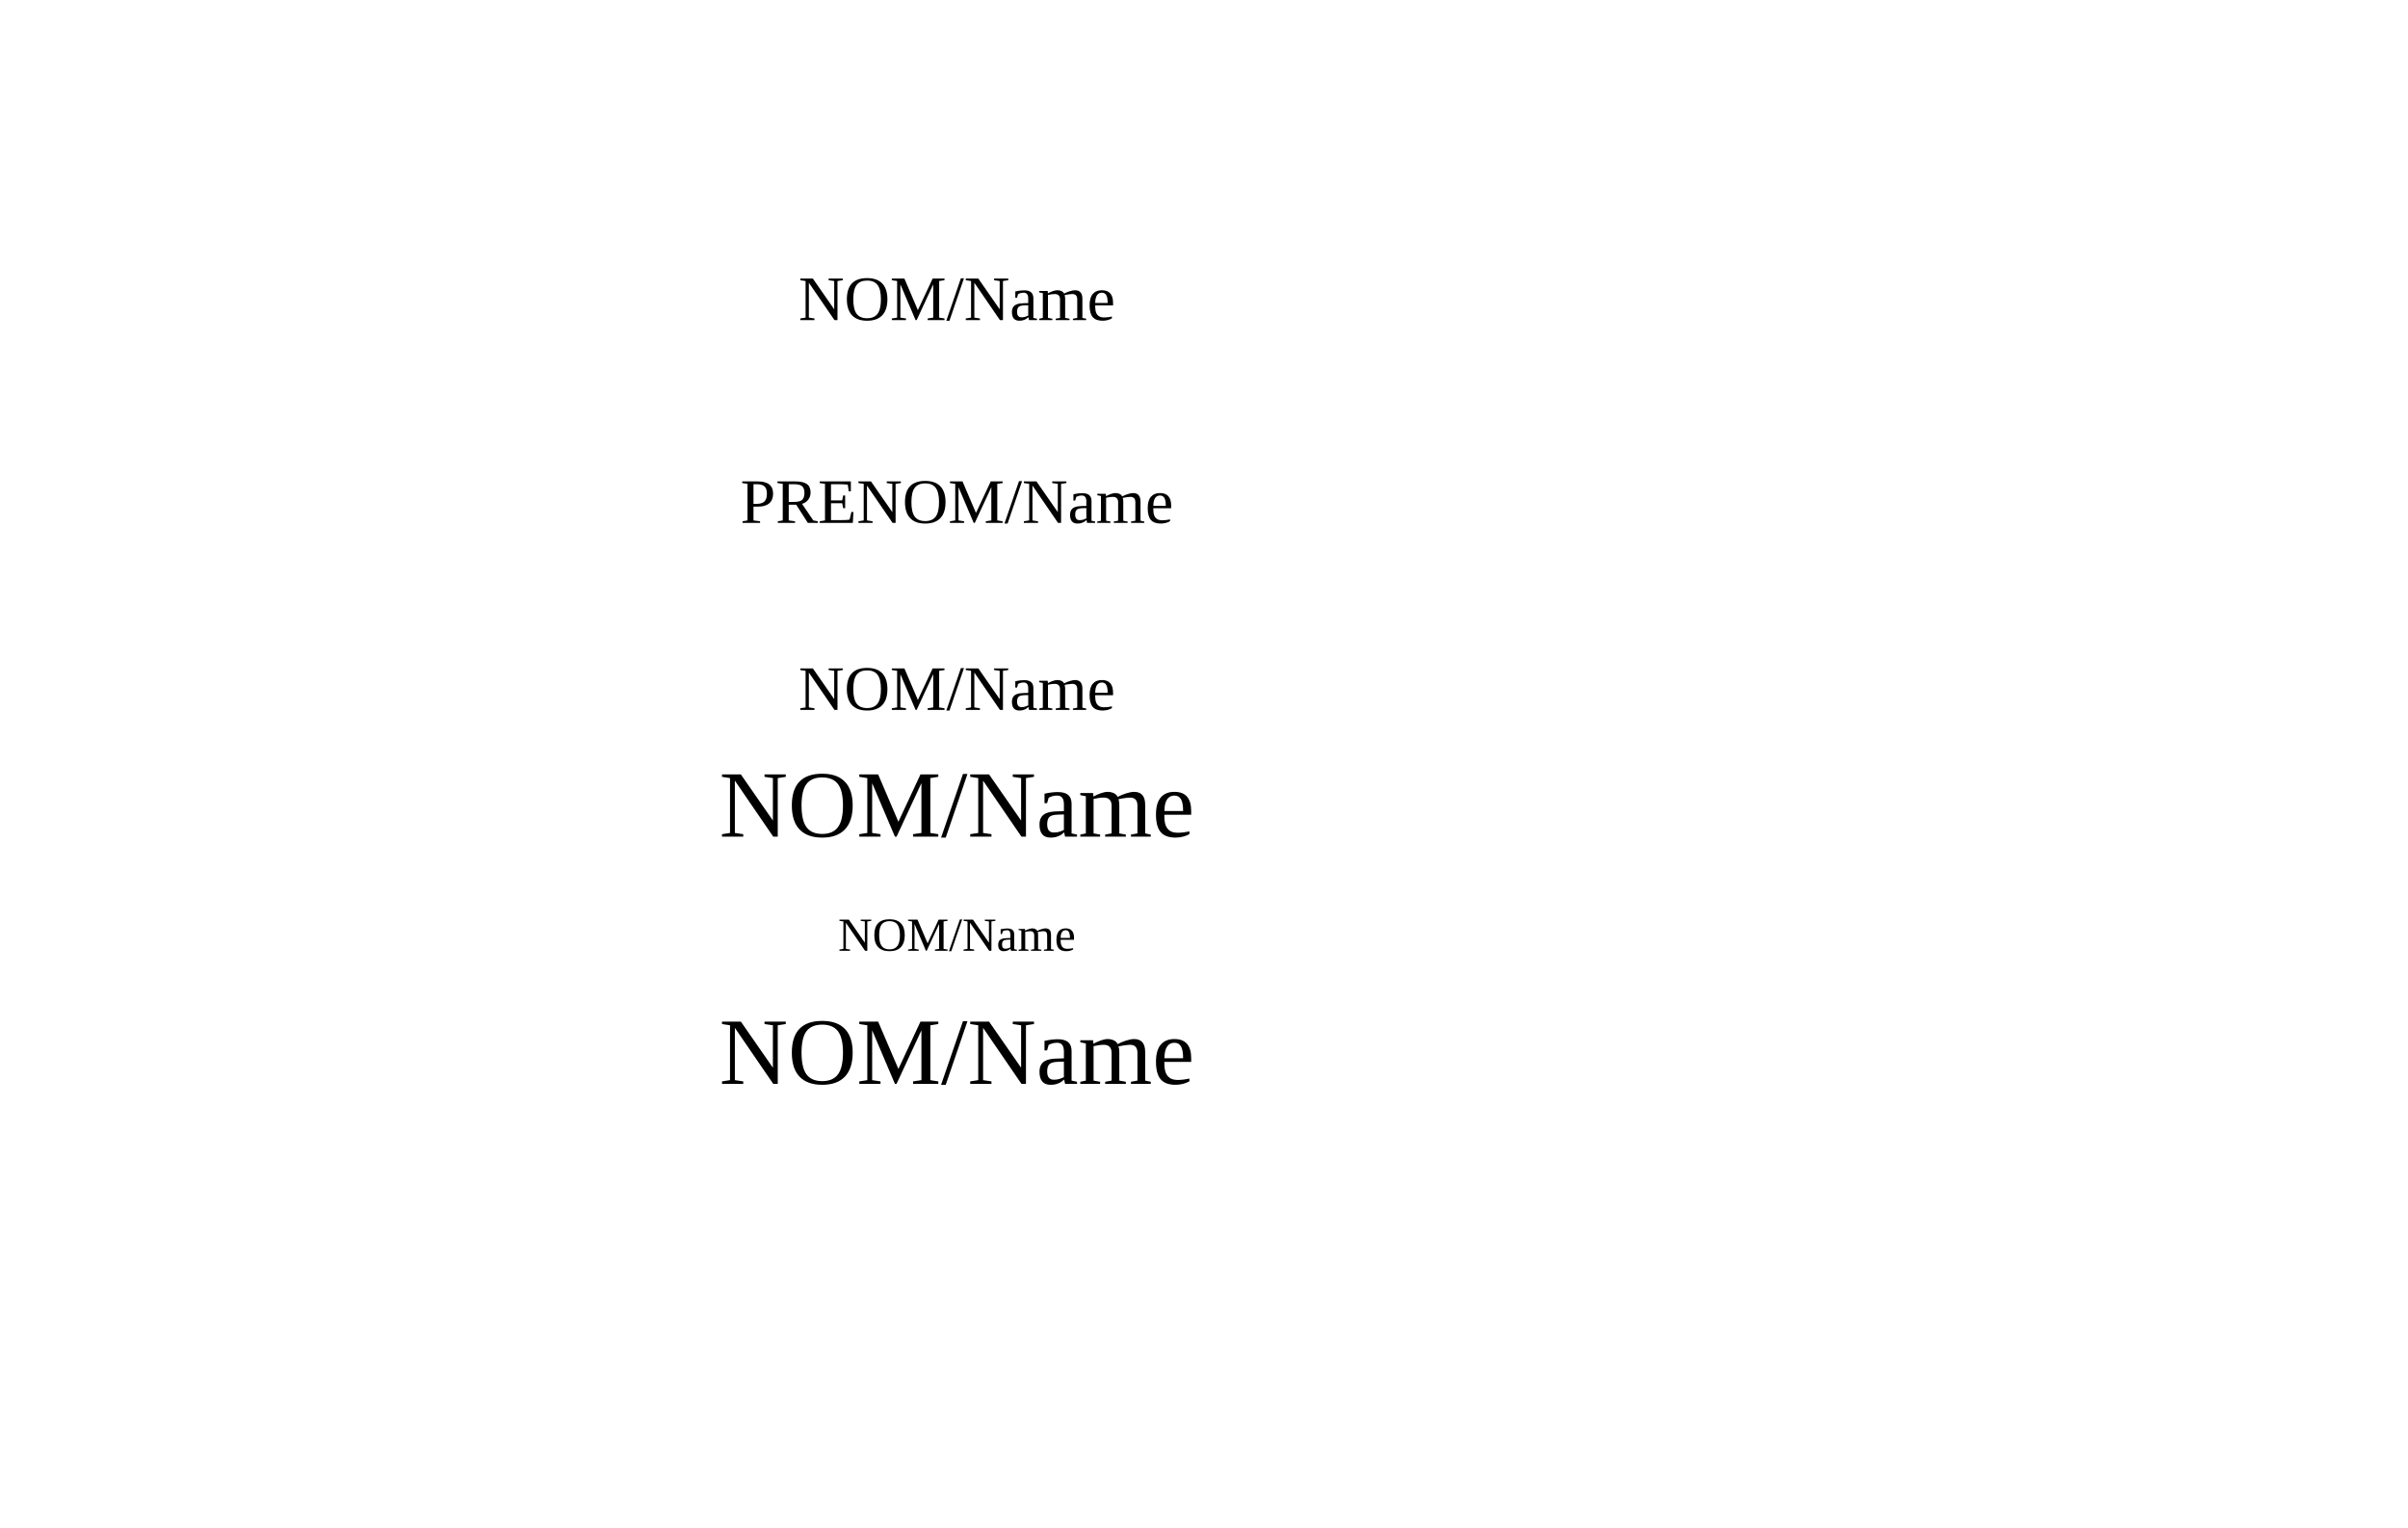
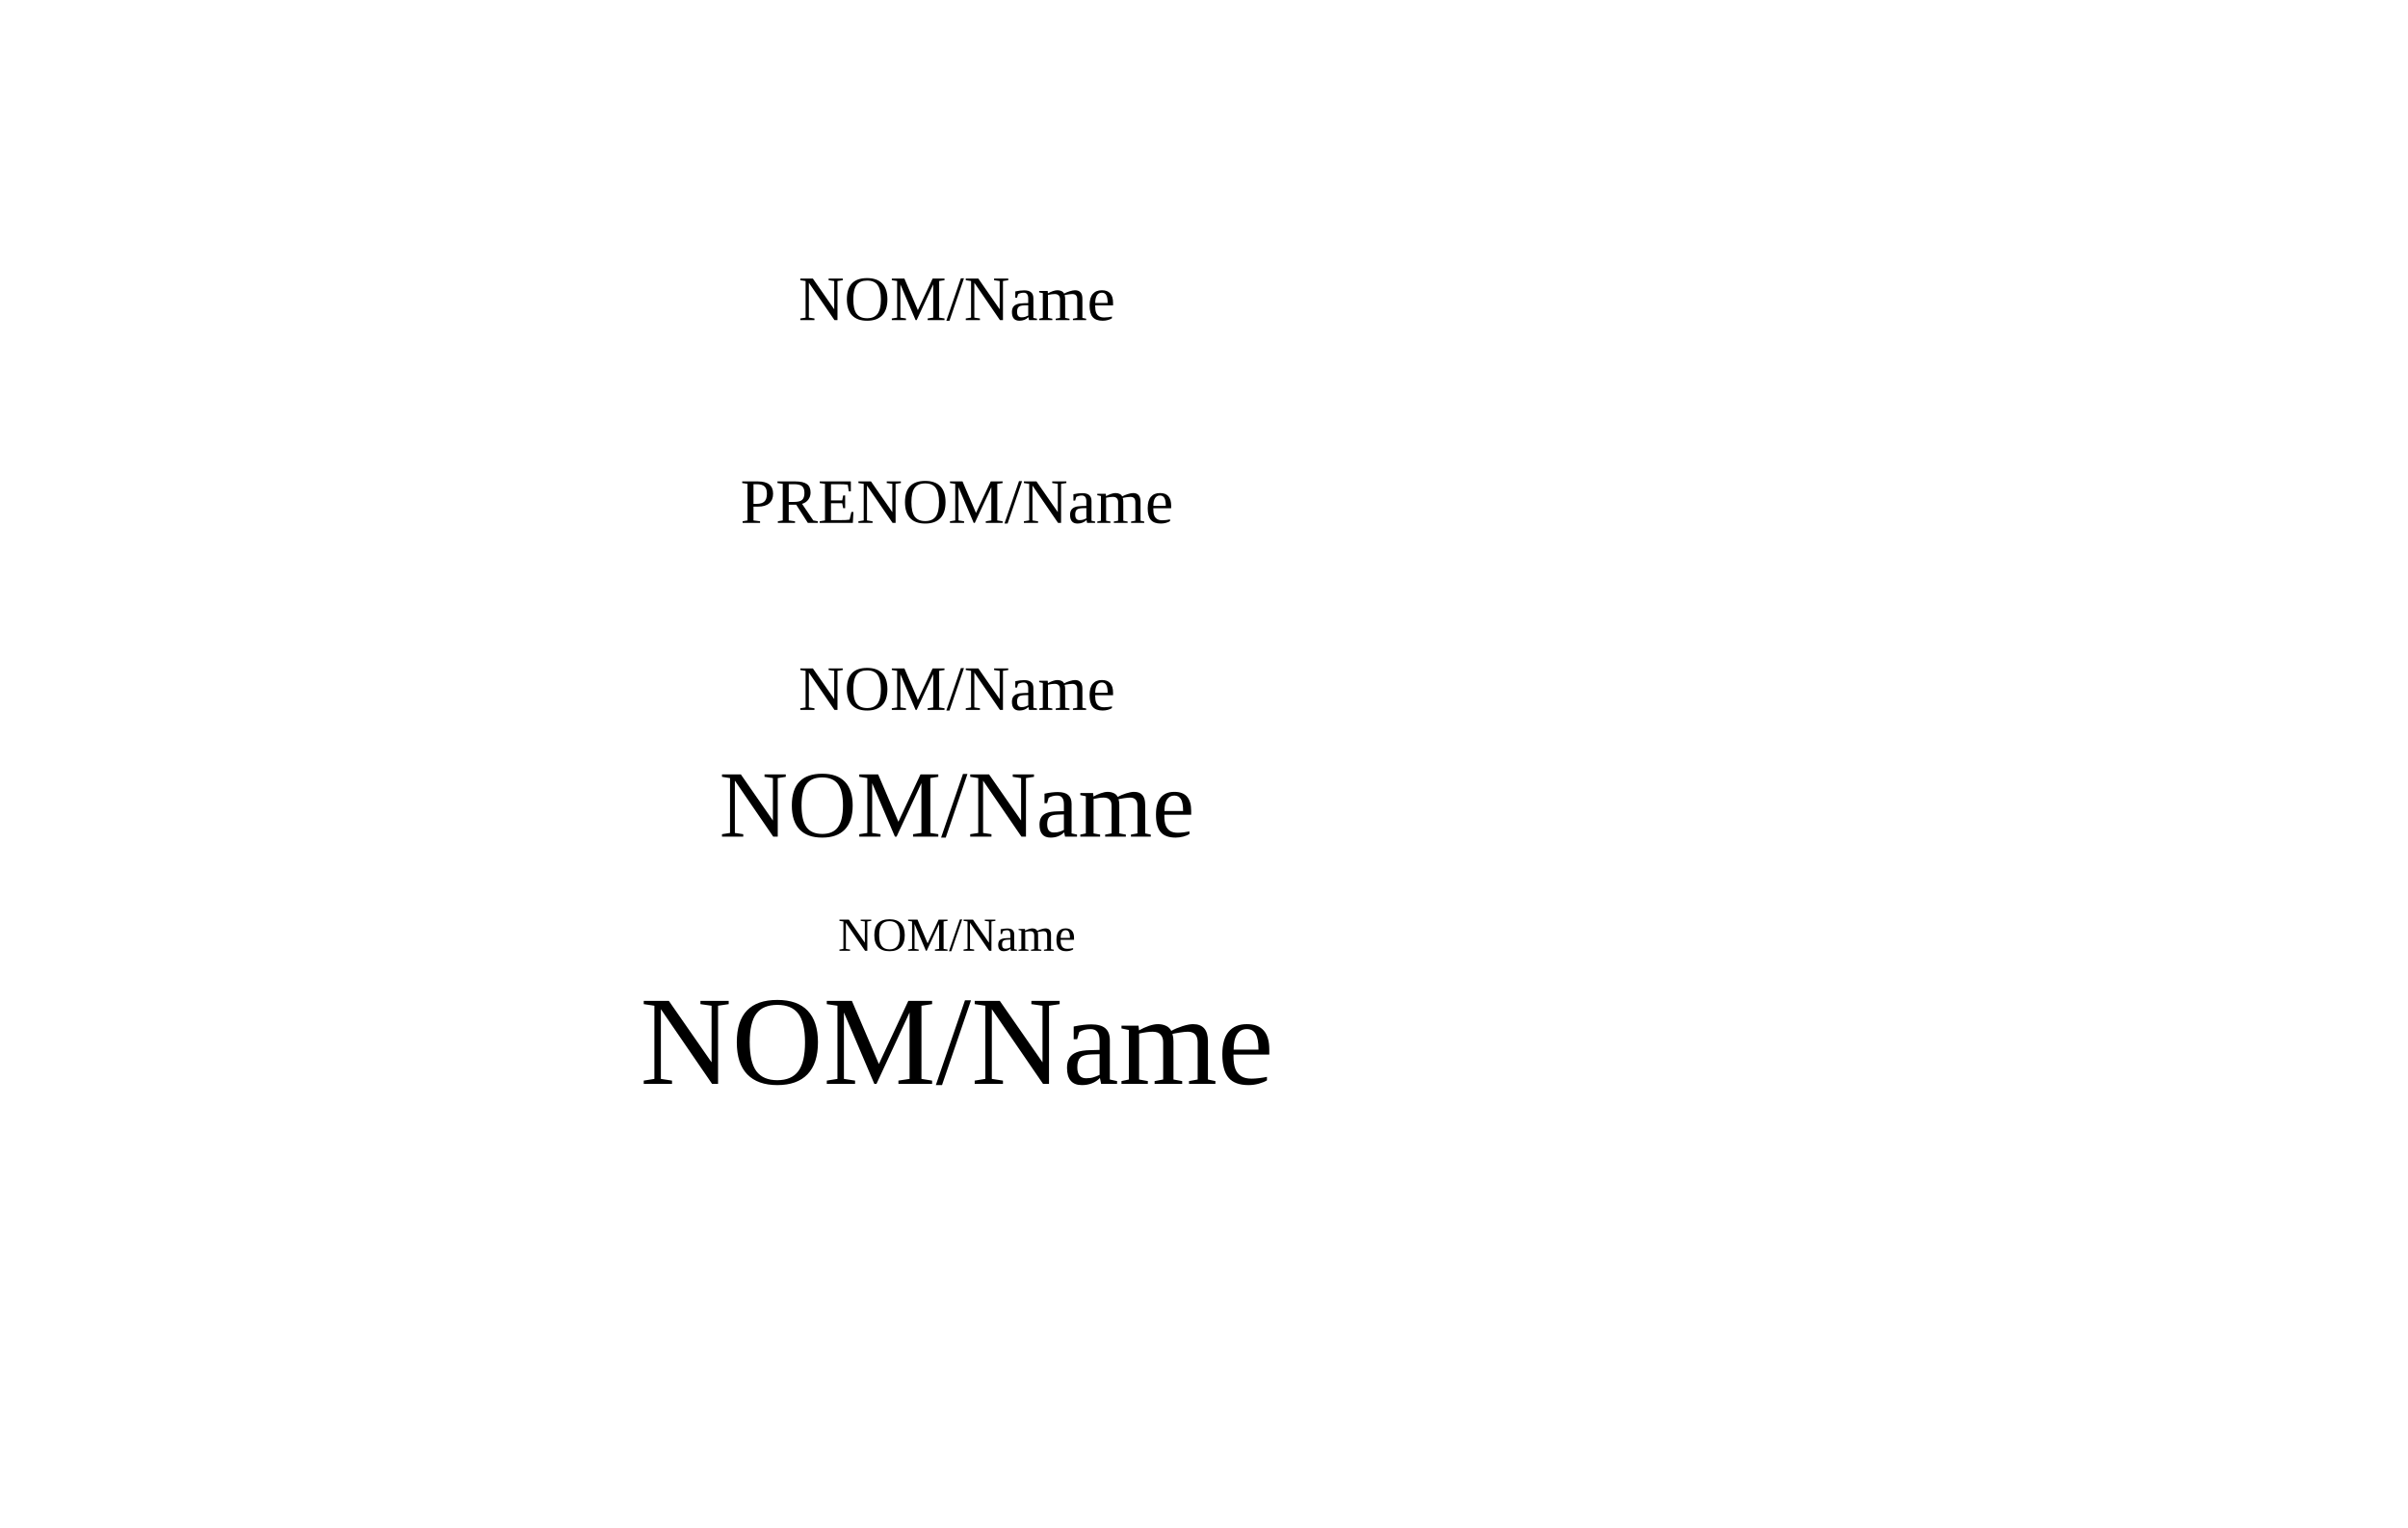
<svg xmlns="http://www.w3.org/2000/svg" width="760" height="482">
  <text x="302" y="101" font-size="20" text-anchor="middle" fill="#000">NOM/Name</text>
  <text x="302" y="165" font-size="20" text-anchor="middle" fill="#000">PRENOM/Name</text>
  <text x="302" y="224" font-size="20" text-anchor="middle" fill="#000">NOM/Name</text>
  <text x="302" y="264" font-size="30" text-anchor="middle" fill="#000">NOM/Name</text>
  <text x="302" y="300" font-size="15" text-anchor="middle" fill="#000">NOM/Name</text>
-   <text x="302" y="342" font-size="30" text-anchor="middle" fill="#000">NOM/Name</text>
+   <text x="302" y="342" font-size="40" text-anchor="middle" fill="#000">NOM/Name</text>
</svg>
